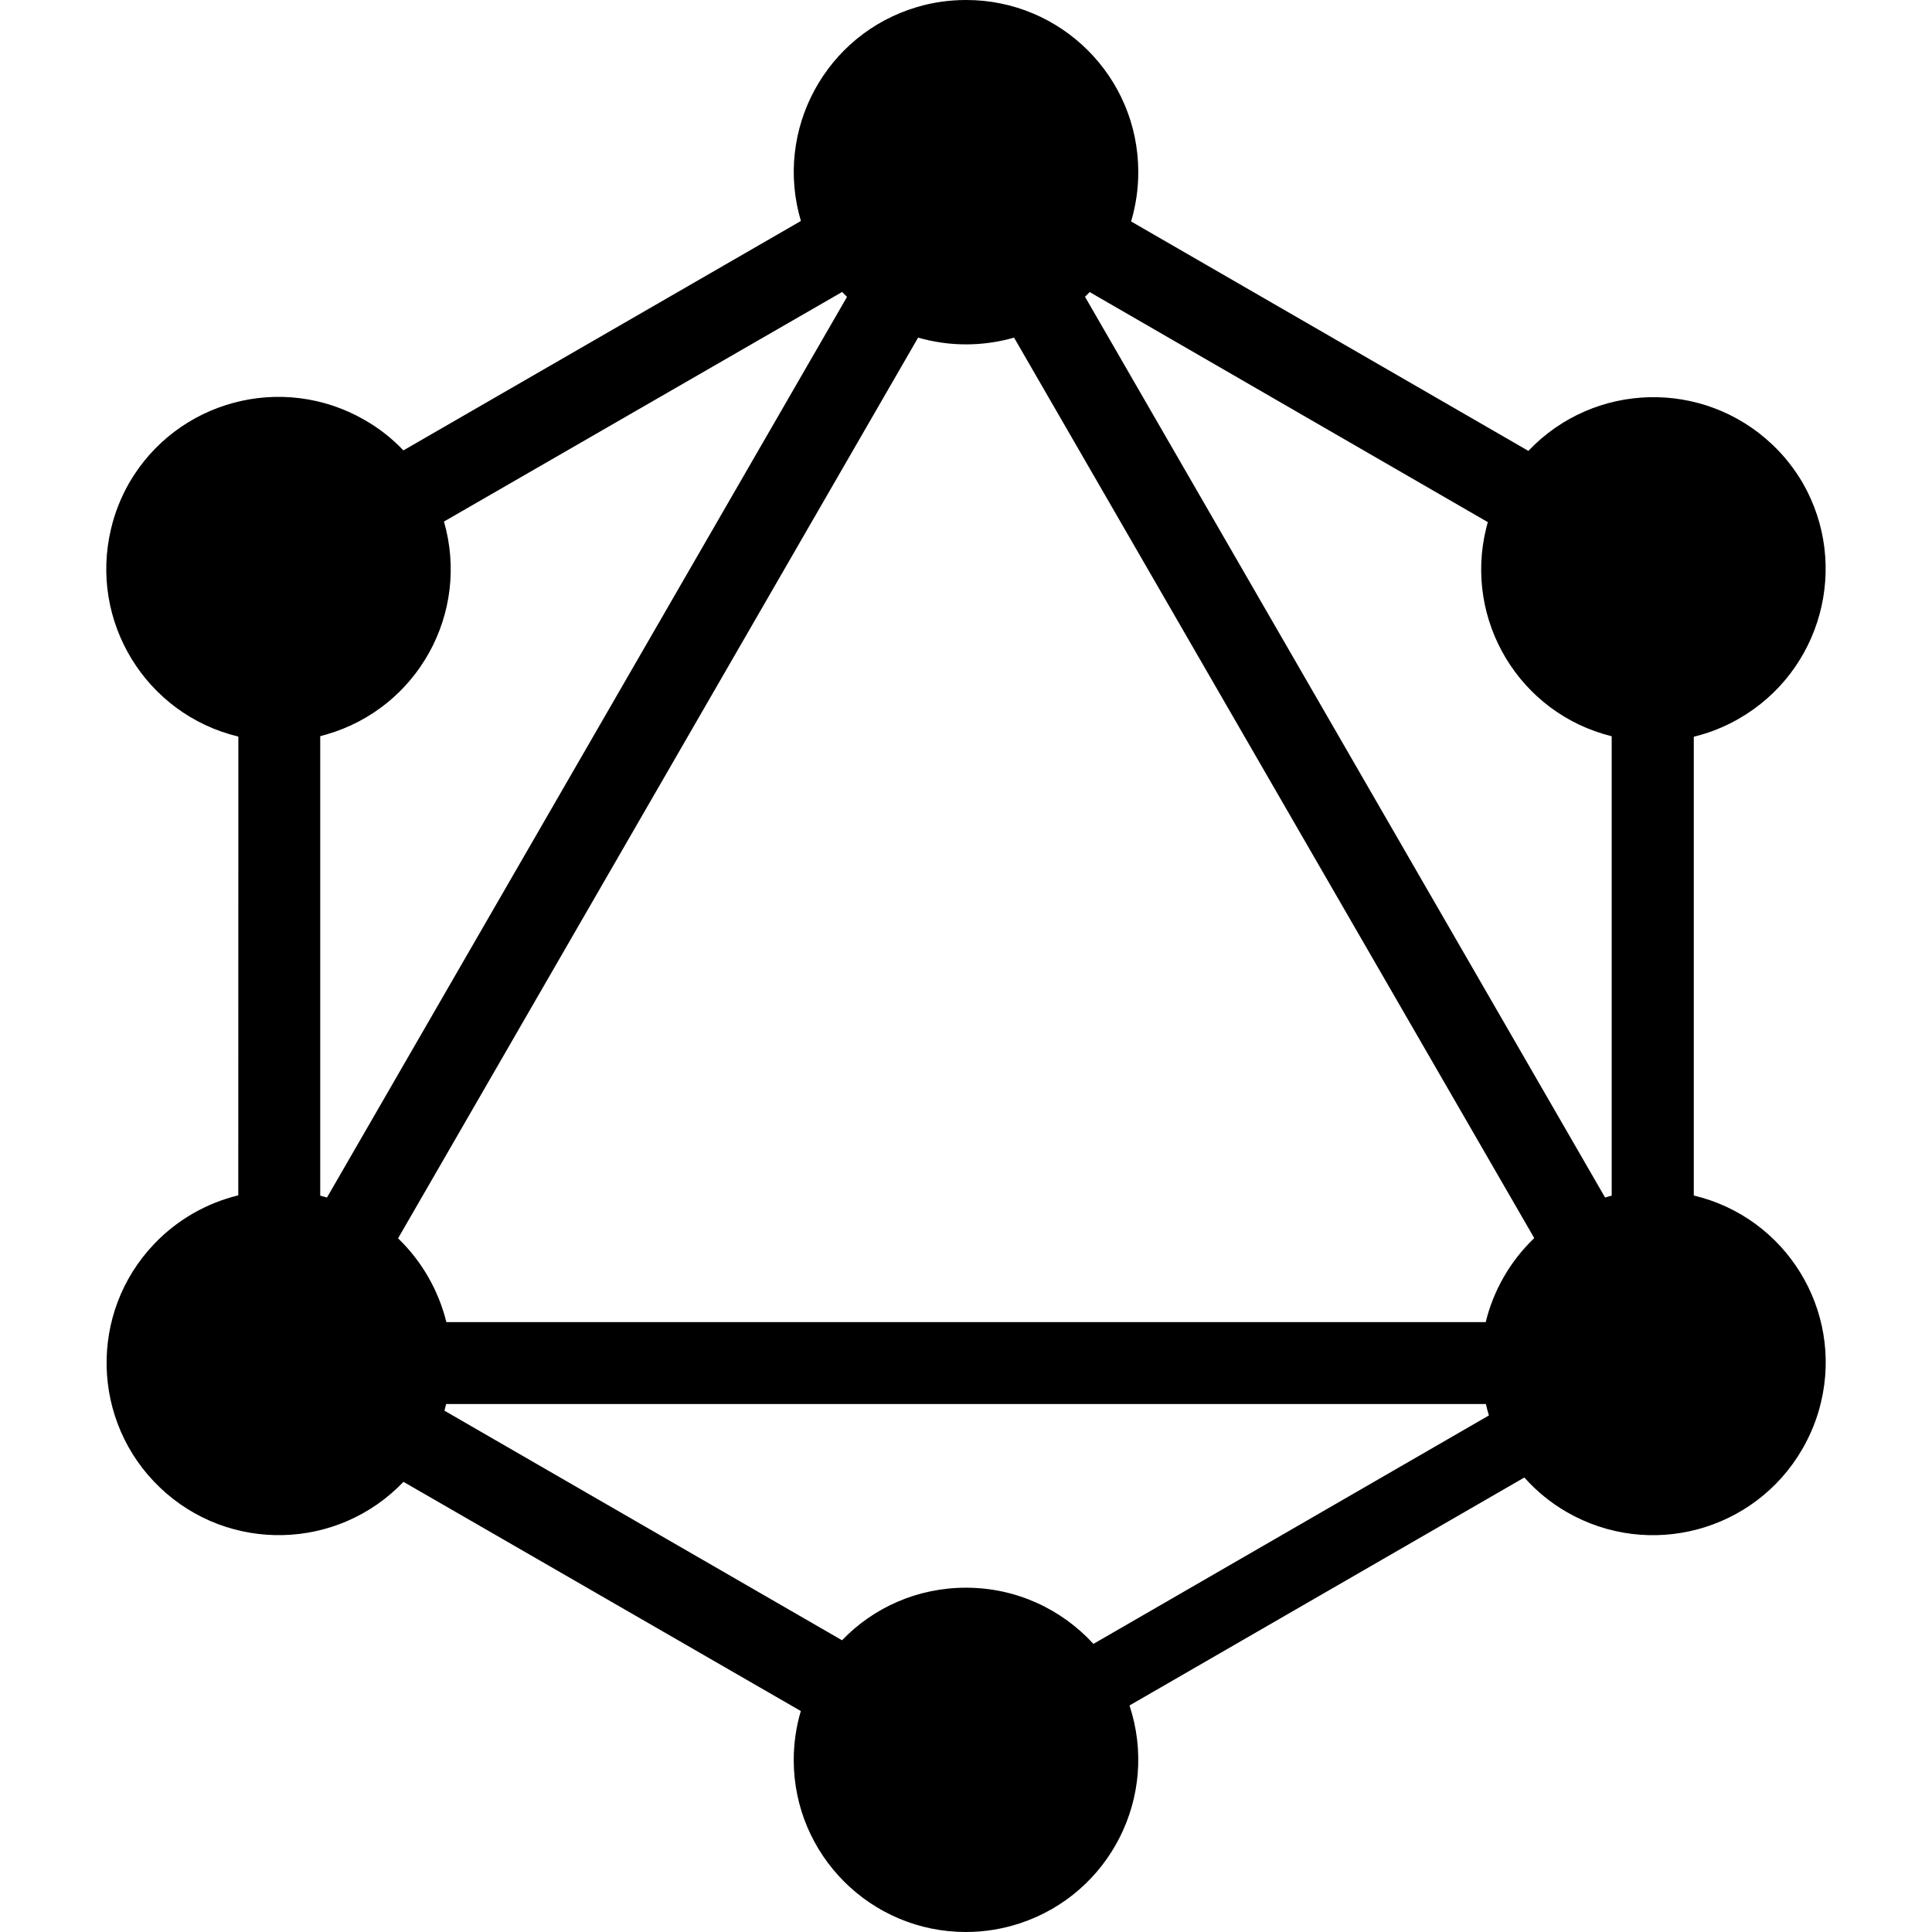
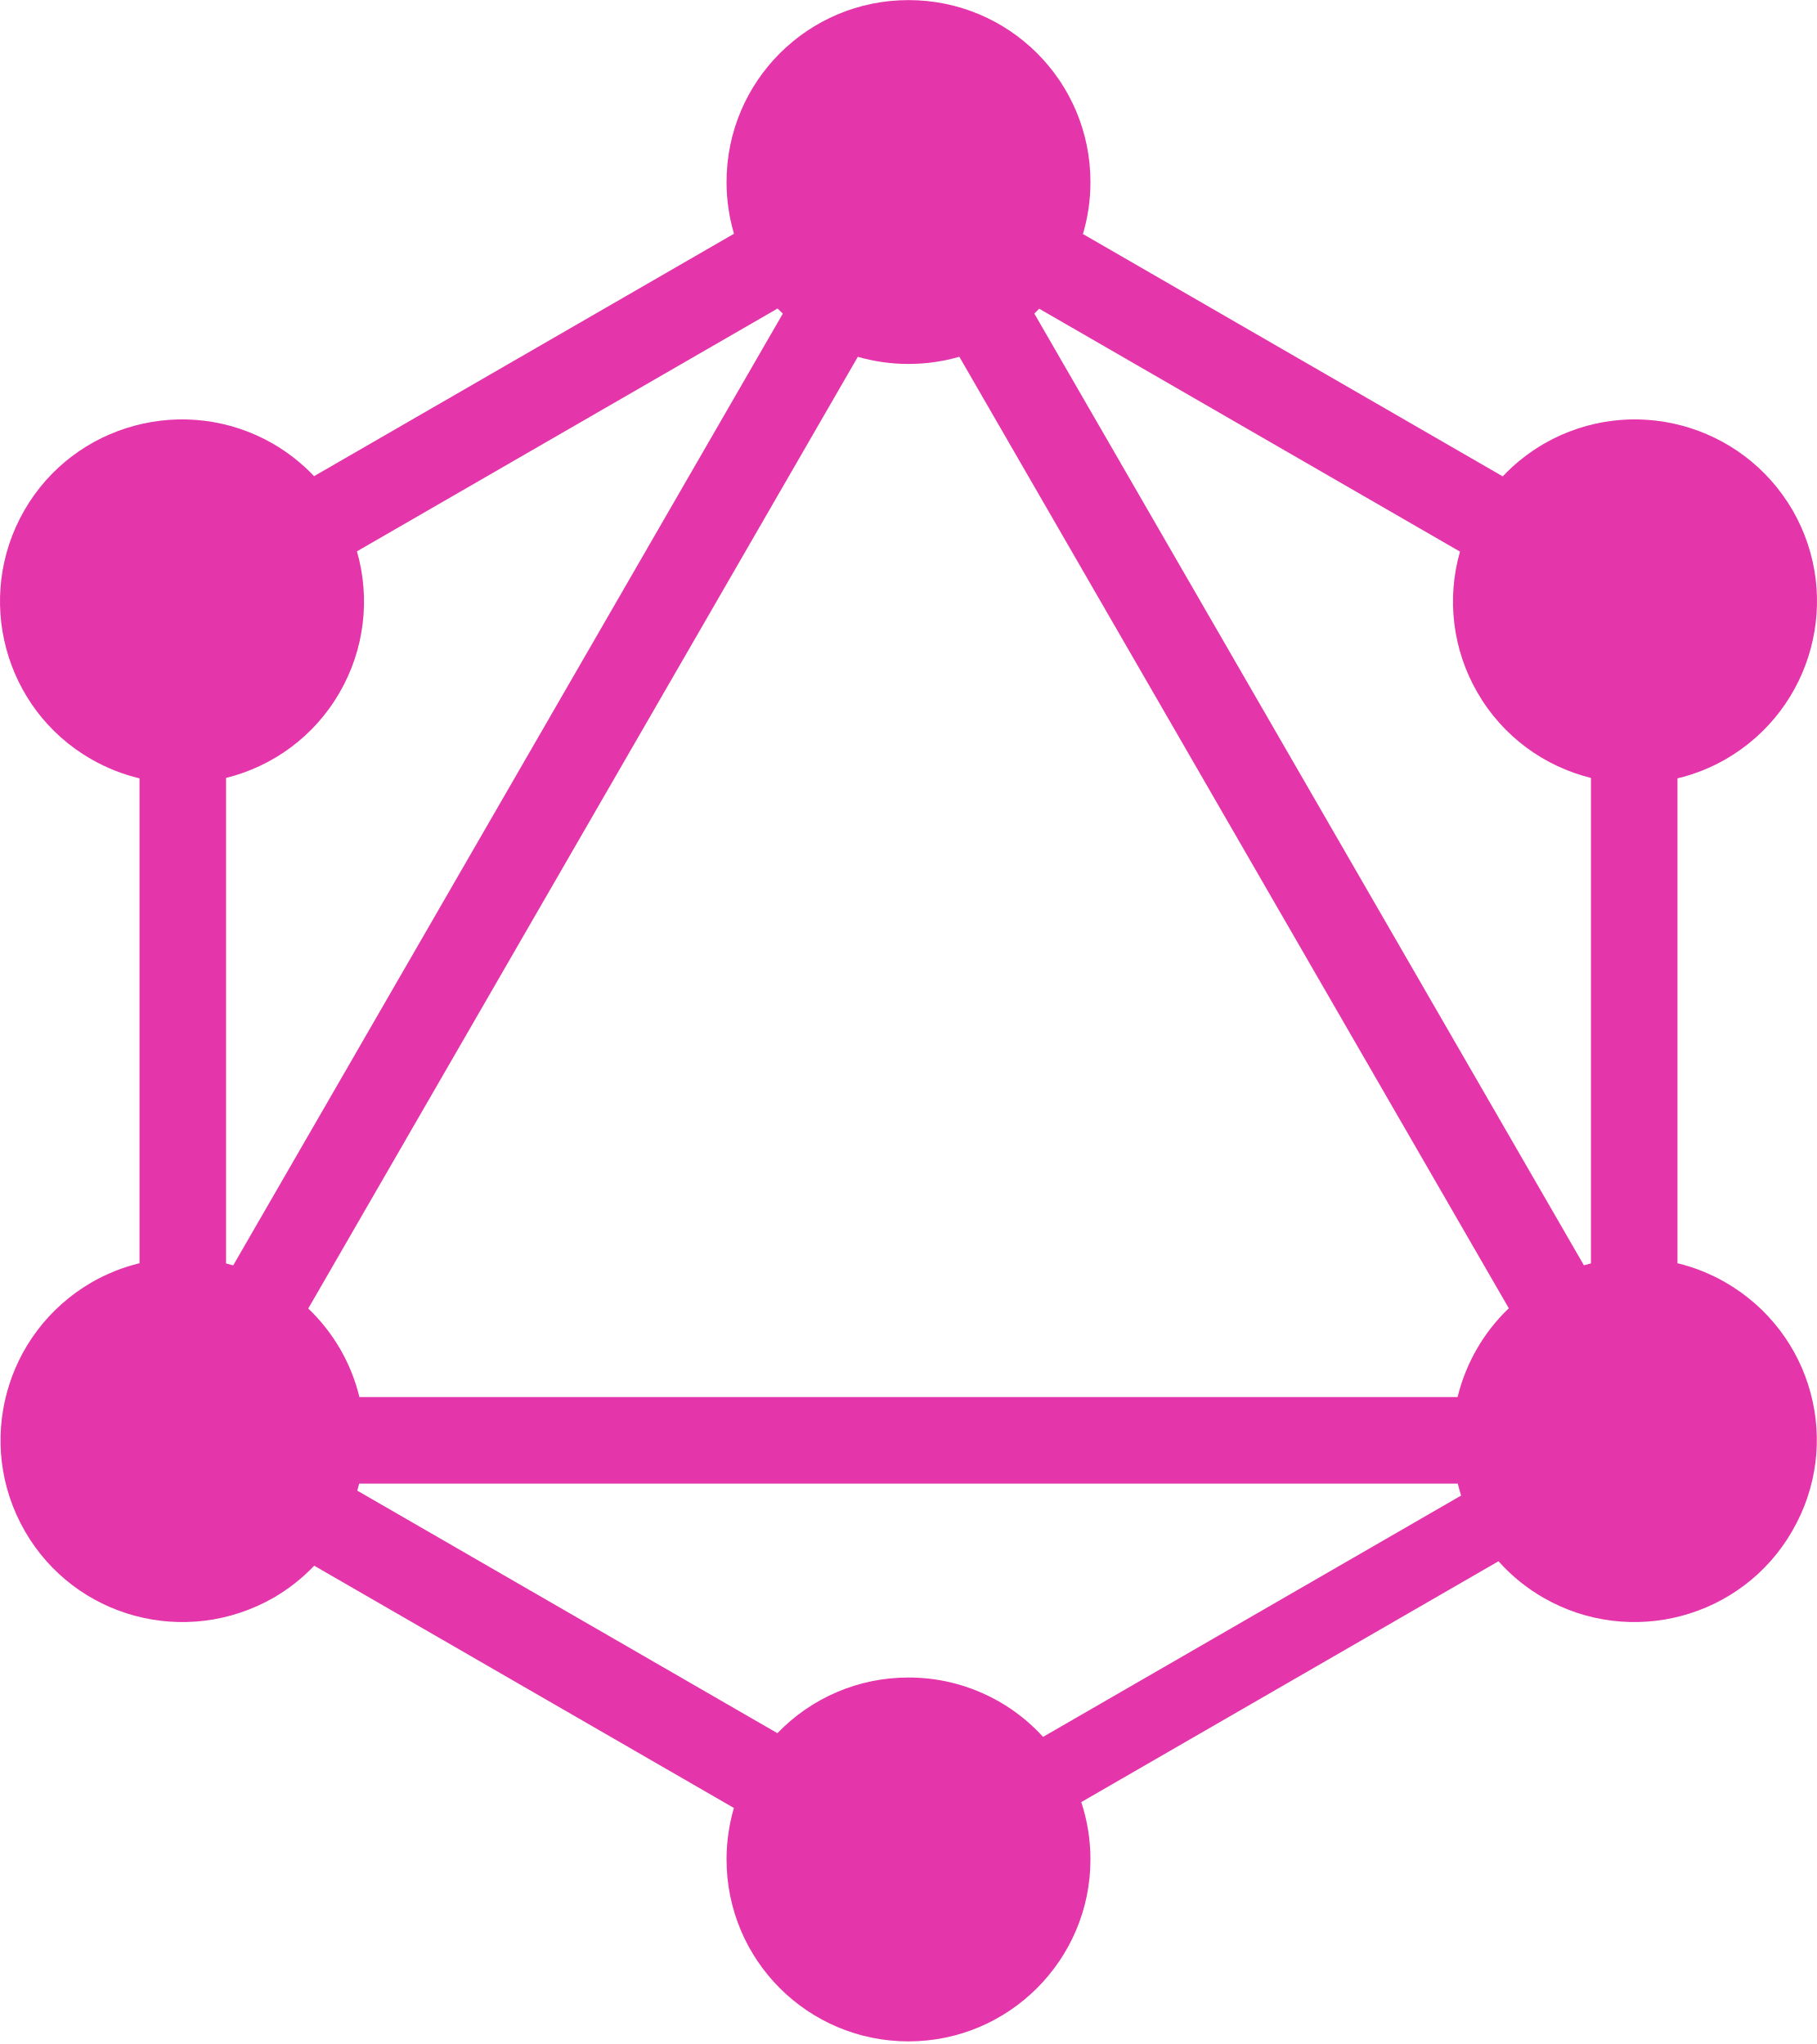
- <svg xmlns="http://www.w3.org/2000/svg" aria-labelledby="simpleicons-graphql-icon" role="img" viewBox="0 0 24 24">
-   <path d="M14.051 2.751l4.935 2.85c.816-.859 2.173-.893 3.032-.077.148.14.274.301.377.477.589 1.028.232 2.339-.796 2.928-.174.1-.361.175-.558.223v5.699c1.146.273 1.854 1.423 1.58 2.569-.048.204-.127.4-.232.581-.592 1.023-1.901 1.374-2.927.782-.196-.113-.375-.259-.526-.429l-4.905 2.832c.372 1.124-.238 2.335-1.361 2.706-.217.071-.442.108-.67.108-1.181.001-2.139-.955-2.14-2.136 0-.205.029-.41.088-.609l-4.936-2.847c-.816.854-2.171.887-3.026.07-.854-.816-.886-2.171-.07-3.026.283-.297.646-.506 1.044-.603l.001-5.699c-1.15-.276-1.858-1.433-1.581-2.584.047-.198.123-.389.224-.566.592-1.024 1.902-1.374 2.927-.782.177.101.339.228.48.377l4.938-2.85C9.613 1.612 10.26.423 11.39.088 11.587.029 11.794 0 12 0c1.181-.001 2.139.954 2.14 2.134.001.209-.03.418-.089.617zm-.515.877c-.019.021-.037.039-.058.058l6.461 11.19c.026-.009.056-.016.082-.023V9.146c-1.145-.283-1.842-1.442-1.558-2.588.006-.024.012-.049.019-.072l-4.946-2.858zm-3.015.059l-.06-.06-4.946 2.852c.327 1.135-.327 2.318-1.461 2.645-.026.008-.051.014-.076.021v5.708l.084.023 6.461-11.19-.002.001zm2.076.507c-.39.112-.803.112-1.192 0l-6.46 11.189c.294.283.502.645.6 1.041h12.911c.097-.398.307-.761.603-1.044L12.597 4.194zm.986 16.227l4.913-2.838c-.015-.047-.027-.094-.038-.142H5.542l-.021.083 4.939 2.852c.388-.404.934-.653 1.54-.653.627 0 1.19.269 1.583.698z" />
+ <svg xmlns="http://www.w3.org/2000/svg" width="2222" height="2500" viewBox="0 0 256 288" preserveAspectRatio="xMidYMid">
+   <path d="M152.576 32.963l59.146 34.15a25.819 25.819 0 0 1 5.818-4.604c12.266-7.052 27.912-2.865 35.037 9.402 7.052 12.267 2.865 27.912-9.402 35.037a25.698 25.698 0 0 1-6.831 2.72v68.325a25.7 25.7 0 0 1 6.758 2.702c12.34 7.125 16.527 22.771 9.402 35.038-7.052 12.266-22.771 16.453-35.038 9.402a25.464 25.464 0 0 1-6.34-5.147l-58.786 33.94a25.671 25.671 0 0 1 1.295 8.08c0 14.103-11.458 25.636-25.635 25.636-14.177 0-25.635-11.46-25.635-25.636 0-2.52.362-4.954 1.037-7.253l-59.13-34.14a25.824 25.824 0 0 1-5.738 4.52c-12.34 7.051-27.986 2.864-35.038-9.402-7.051-12.267-2.864-27.913 9.402-35.038a25.71 25.71 0 0 1 6.758-2.703v-68.324a25.698 25.698 0 0 1-6.831-2.72C.558 99.897-3.629 84.178 3.423 71.911c7.052-12.267 22.77-16.454 35.037-9.402a25.82 25.82 0 0 1 5.79 4.575l59.163-34.159a25.707 25.707 0 0 1-1.048-7.29C102.365 11.46 113.823 0 128 0c14.177 0 25.635 11.459 25.635 25.635 0 2.548-.37 5.007-1.059 7.328zm-6.162 10.522l59.287 34.23a25.599 25.599 0 0 0 2.437 19.831c3.609 6.278 9.488 10.44 16.013 12.062v68.41c-.333.081-.664.17-.993.264L145.725 44.17c.234-.224.464-.452.689-.684zm-36.123.7l-77.432 134.11a25.824 25.824 0 0 0-1.01-.27v-68.417c6.525-1.622 12.404-5.784 16.013-12.062a25.6 25.6 0 0 0 2.427-19.869l59.27-34.22c.239.247.483.49.732.727zm24.872 6.075l77.414 134.08a25.492 25.492 0 0 0-4.513 5.757 25.7 25.7 0 0 0-2.702 6.758H50.64a25.71 25.71 0 0 0-2.704-6.758 25.825 25.825 0 0 0-4.506-5.724l77.429-134.107A25.715 25.715 0 0 0 128 51.27c2.487 0 4.89-.352 7.163-1.01zm11.795 194.478l58.902-34.008a25.865 25.865 0 0 1-.473-1.682H50.607c-.082.333-.171.663-.266.992l59.19 34.175A25.558 25.558 0 0 1 128 236.373a25.564 25.564 0 0 1 18.958 8.365z" fill="#E535AB" fill-rule="evenodd" />
</svg>
